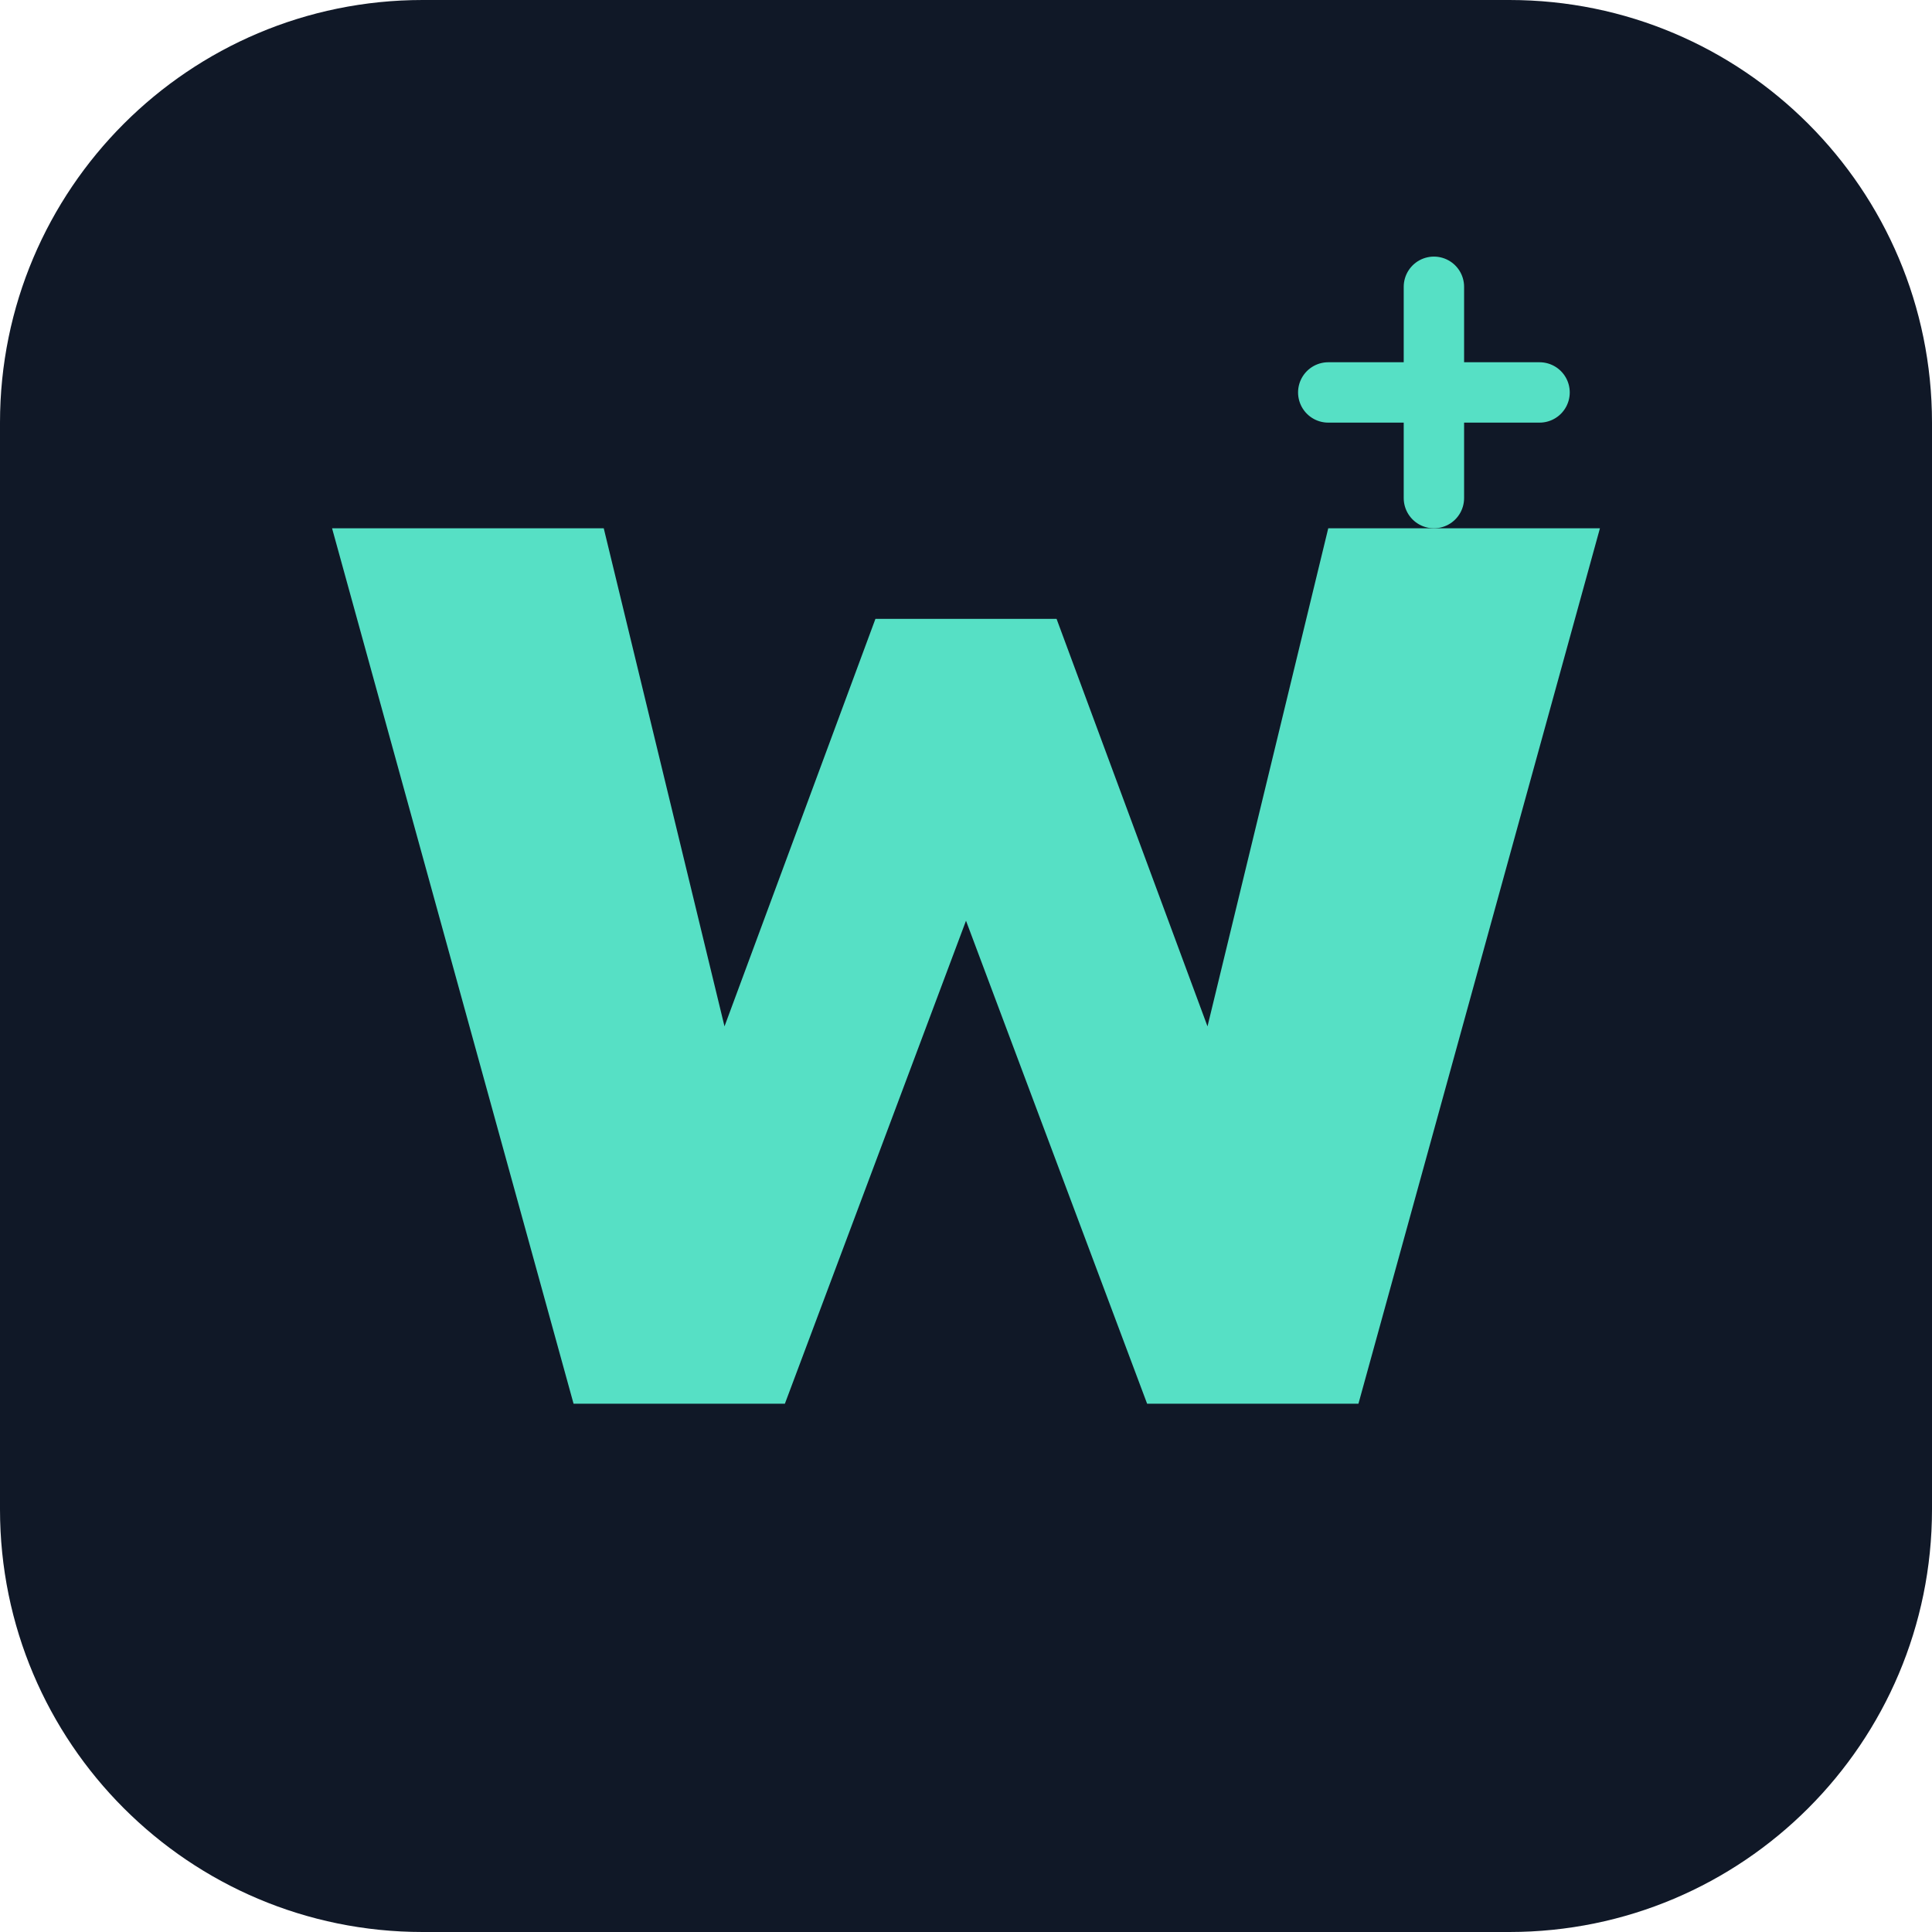
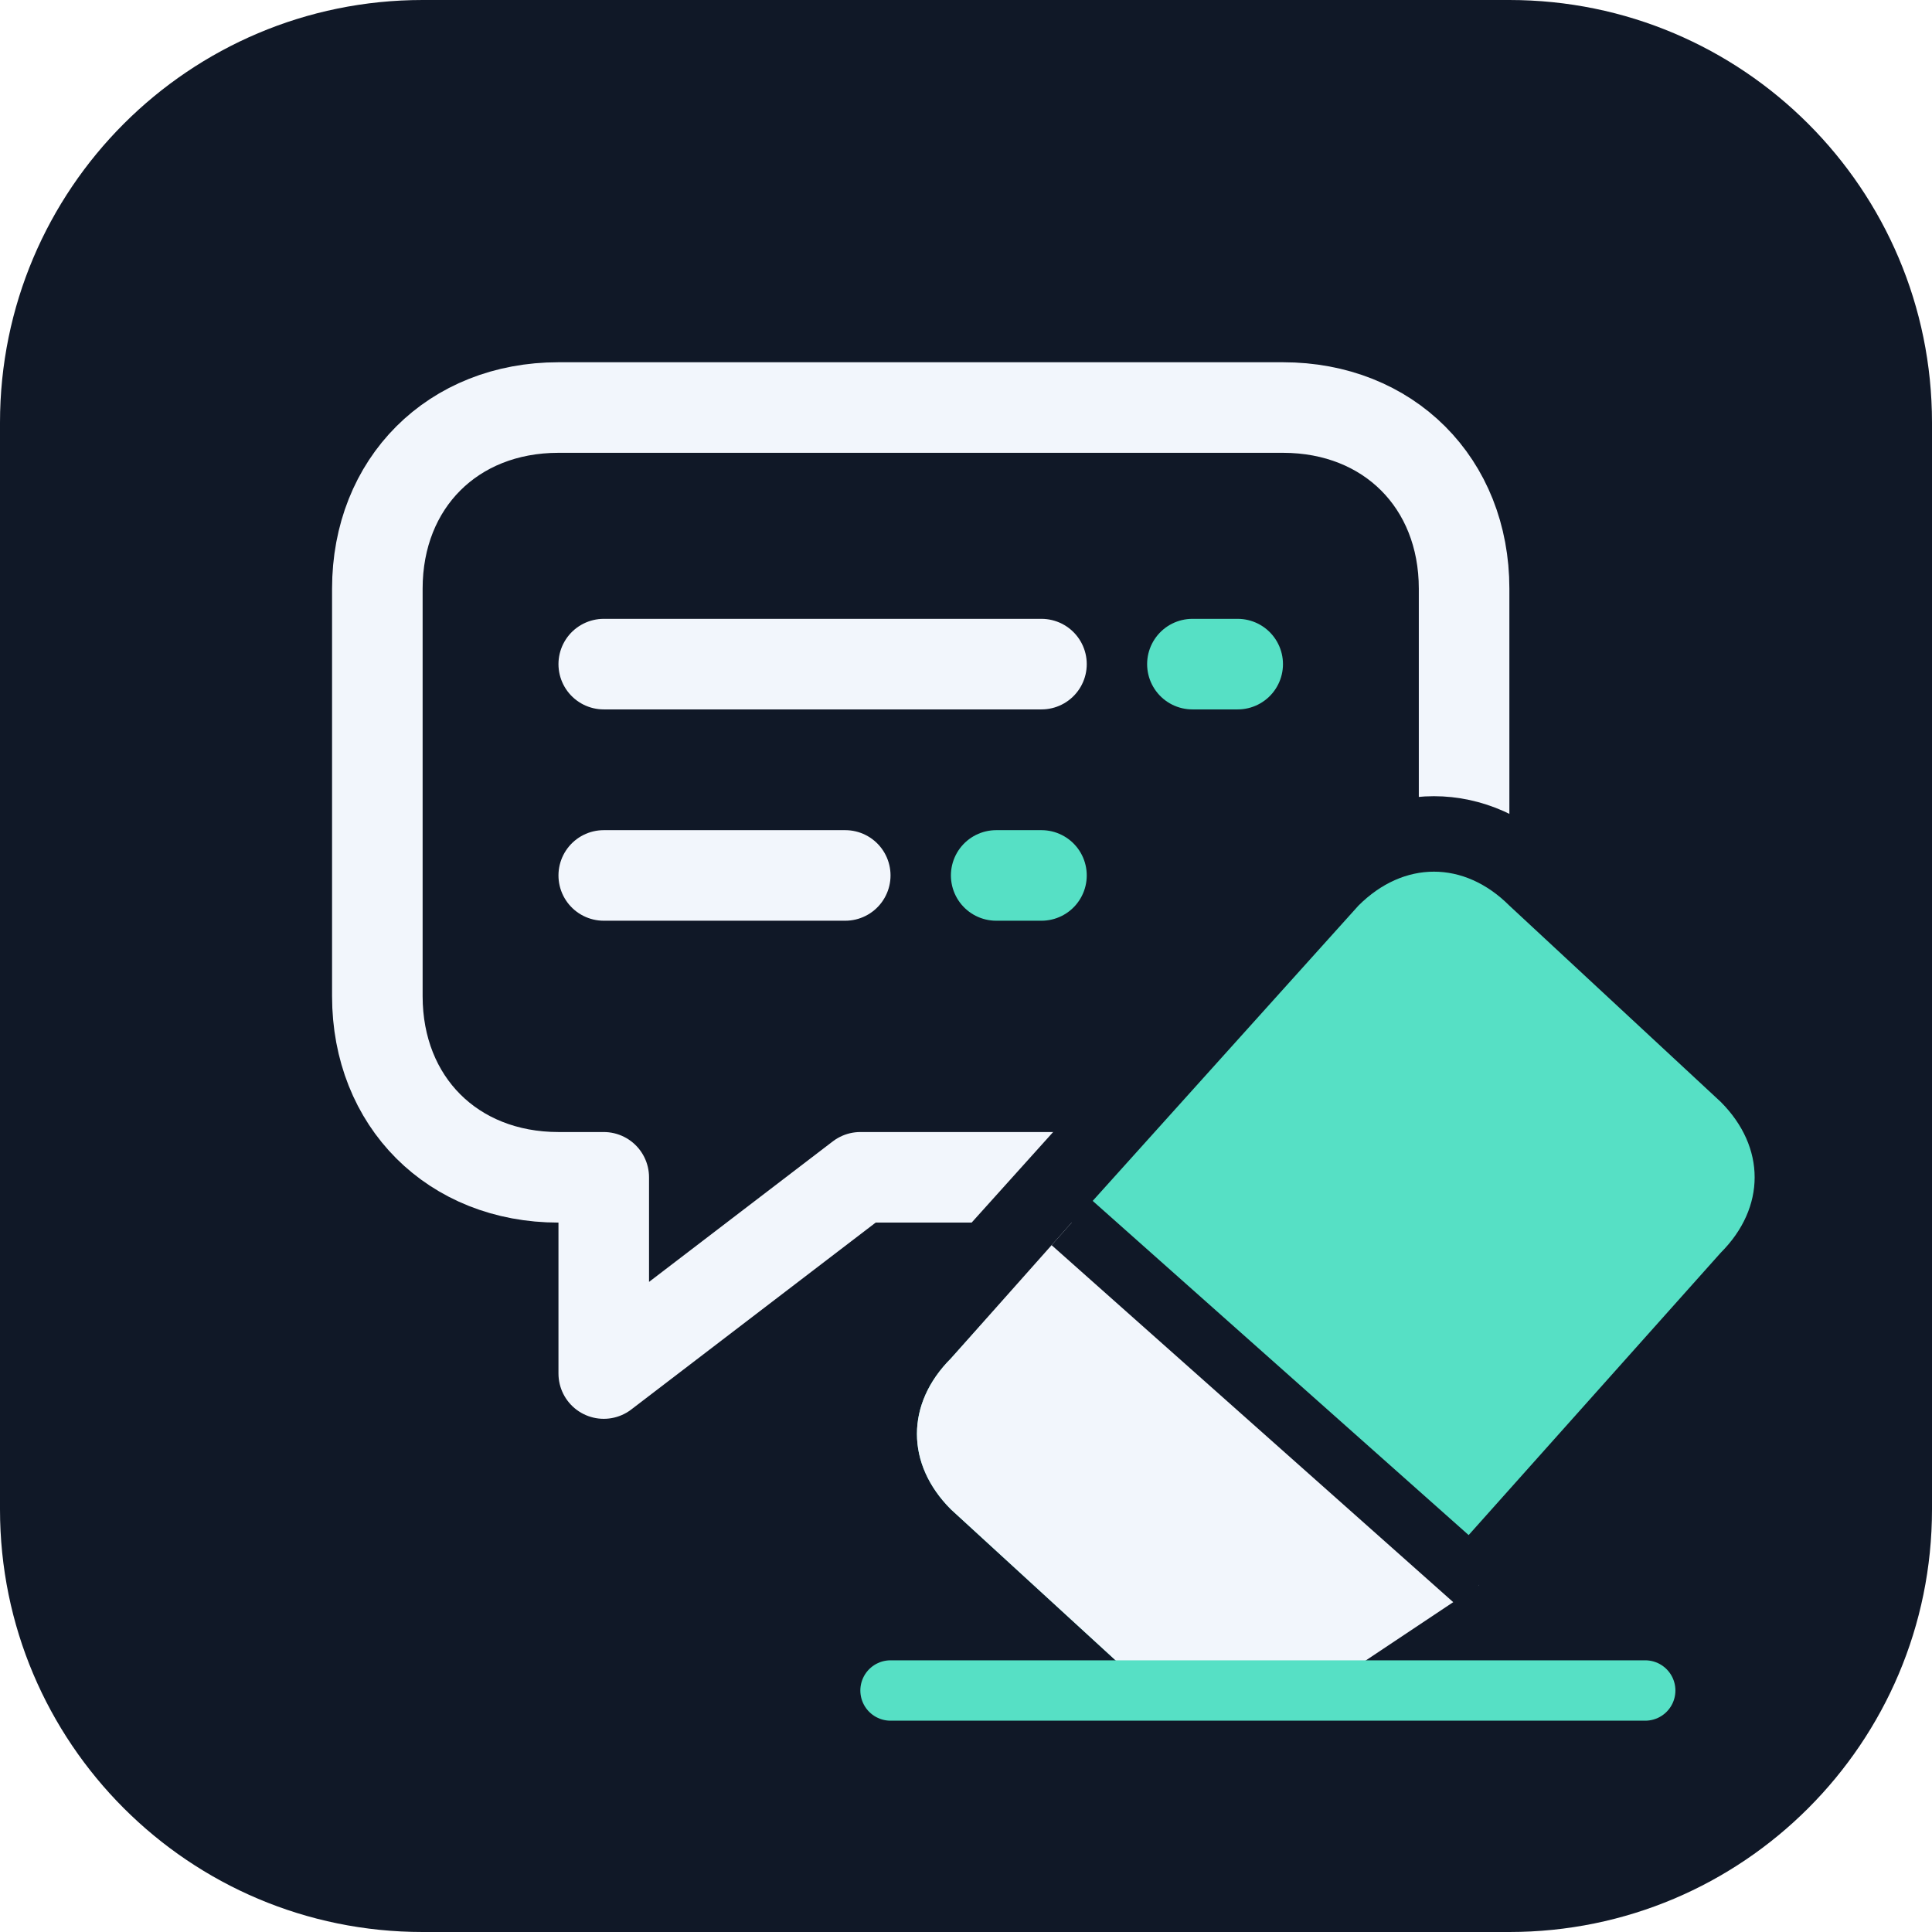
- <svg xmlns="http://www.w3.org/2000/svg" viewBox="0 0 128 128">
+ <svg xmlns="http://www.w3.org/2000/svg" viewBox="0 0 128 128" fill="none">
  <rect width="128" height="128" rx="28" fill="#101827" />
-   <path d="m22 35 16 58h14l12-32 12 32h14l16-58H88l-8 33-10-27H58L48 68l-8-33Z" fill="#56e0c5" />
-   <path d="M95 19v14m-7-7h14" stroke="#56e0c5" stroke-width="4" stroke-linecap="round" />
+   <path d="M85 27H37c-7 0-12 5-12 12v27c0 7 5 12 12 12h3v13l17-13h28c7 0 12-5 12-12V39c0-7-5-12-12-12Z" stroke="#F2F6FC" stroke-width="6" stroke-linejoin="round" />
+   <path d="M40 44h29M40 58h16" stroke="#F2F6FC" stroke-width="6" stroke-linecap="round" />
+   <path d="M79 44h3M66 58h3" stroke="#56E0C5" stroke-width="6" stroke-linecap="round" />
+   <path d="m63 90 27-30c3-3 7-3 10 0l14 13c3 3 3 7 0 10L89 111H75L63 100c-3-3-3-7 0-10Z" fill="#101827" stroke="#101827" stroke-width="10" stroke-linejoin="round" />
+   <path d="m63 90 27-30c3-3 7-3 10 0l14 13c3 3 3 7 0 10L89 111H75L63 100c-3-3-3-7 0-10Z" fill="#56E0C5" />
+   <path d="m63 90 8-9 27 24-9 6H75L63 100c-3-3-3-7 0-10Z" fill="#F2F6FC" />
+   <path d="m71 81 27 24" stroke="#101827" stroke-width="4" />
+   <path d="M59 112h50" stroke="#56E0C5" stroke-width="4" stroke-linecap="round" />
</svg>
